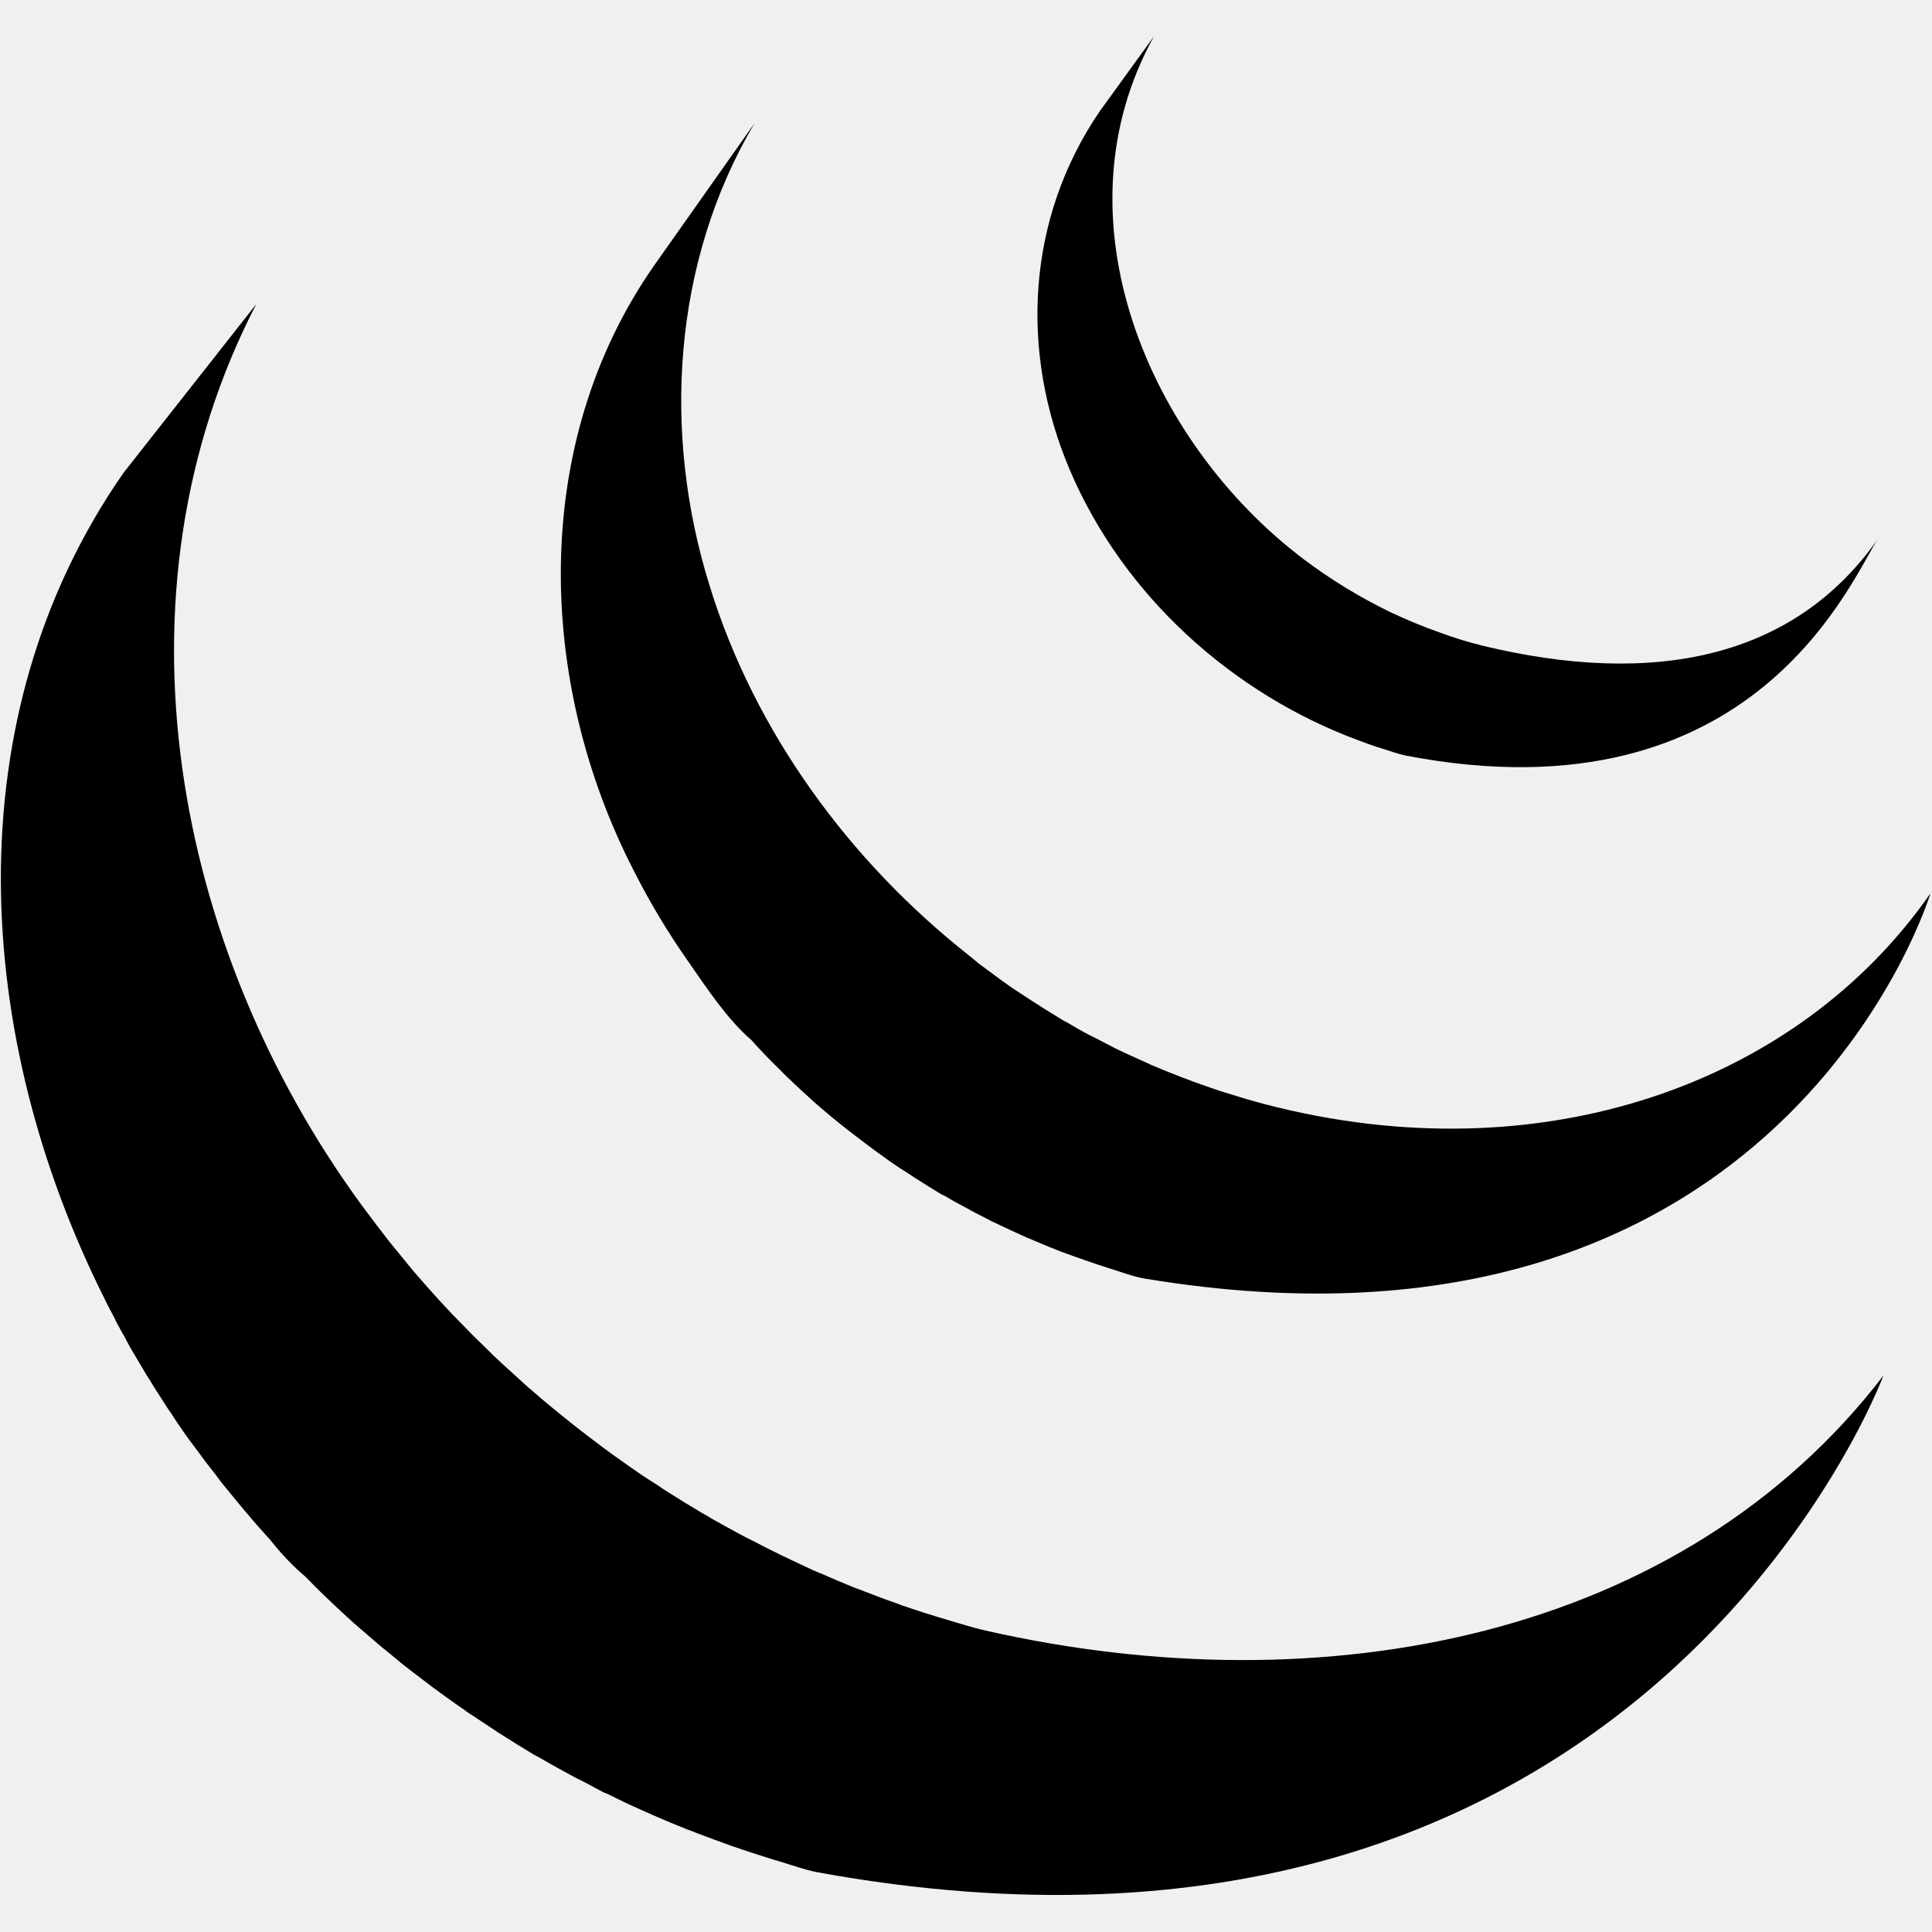
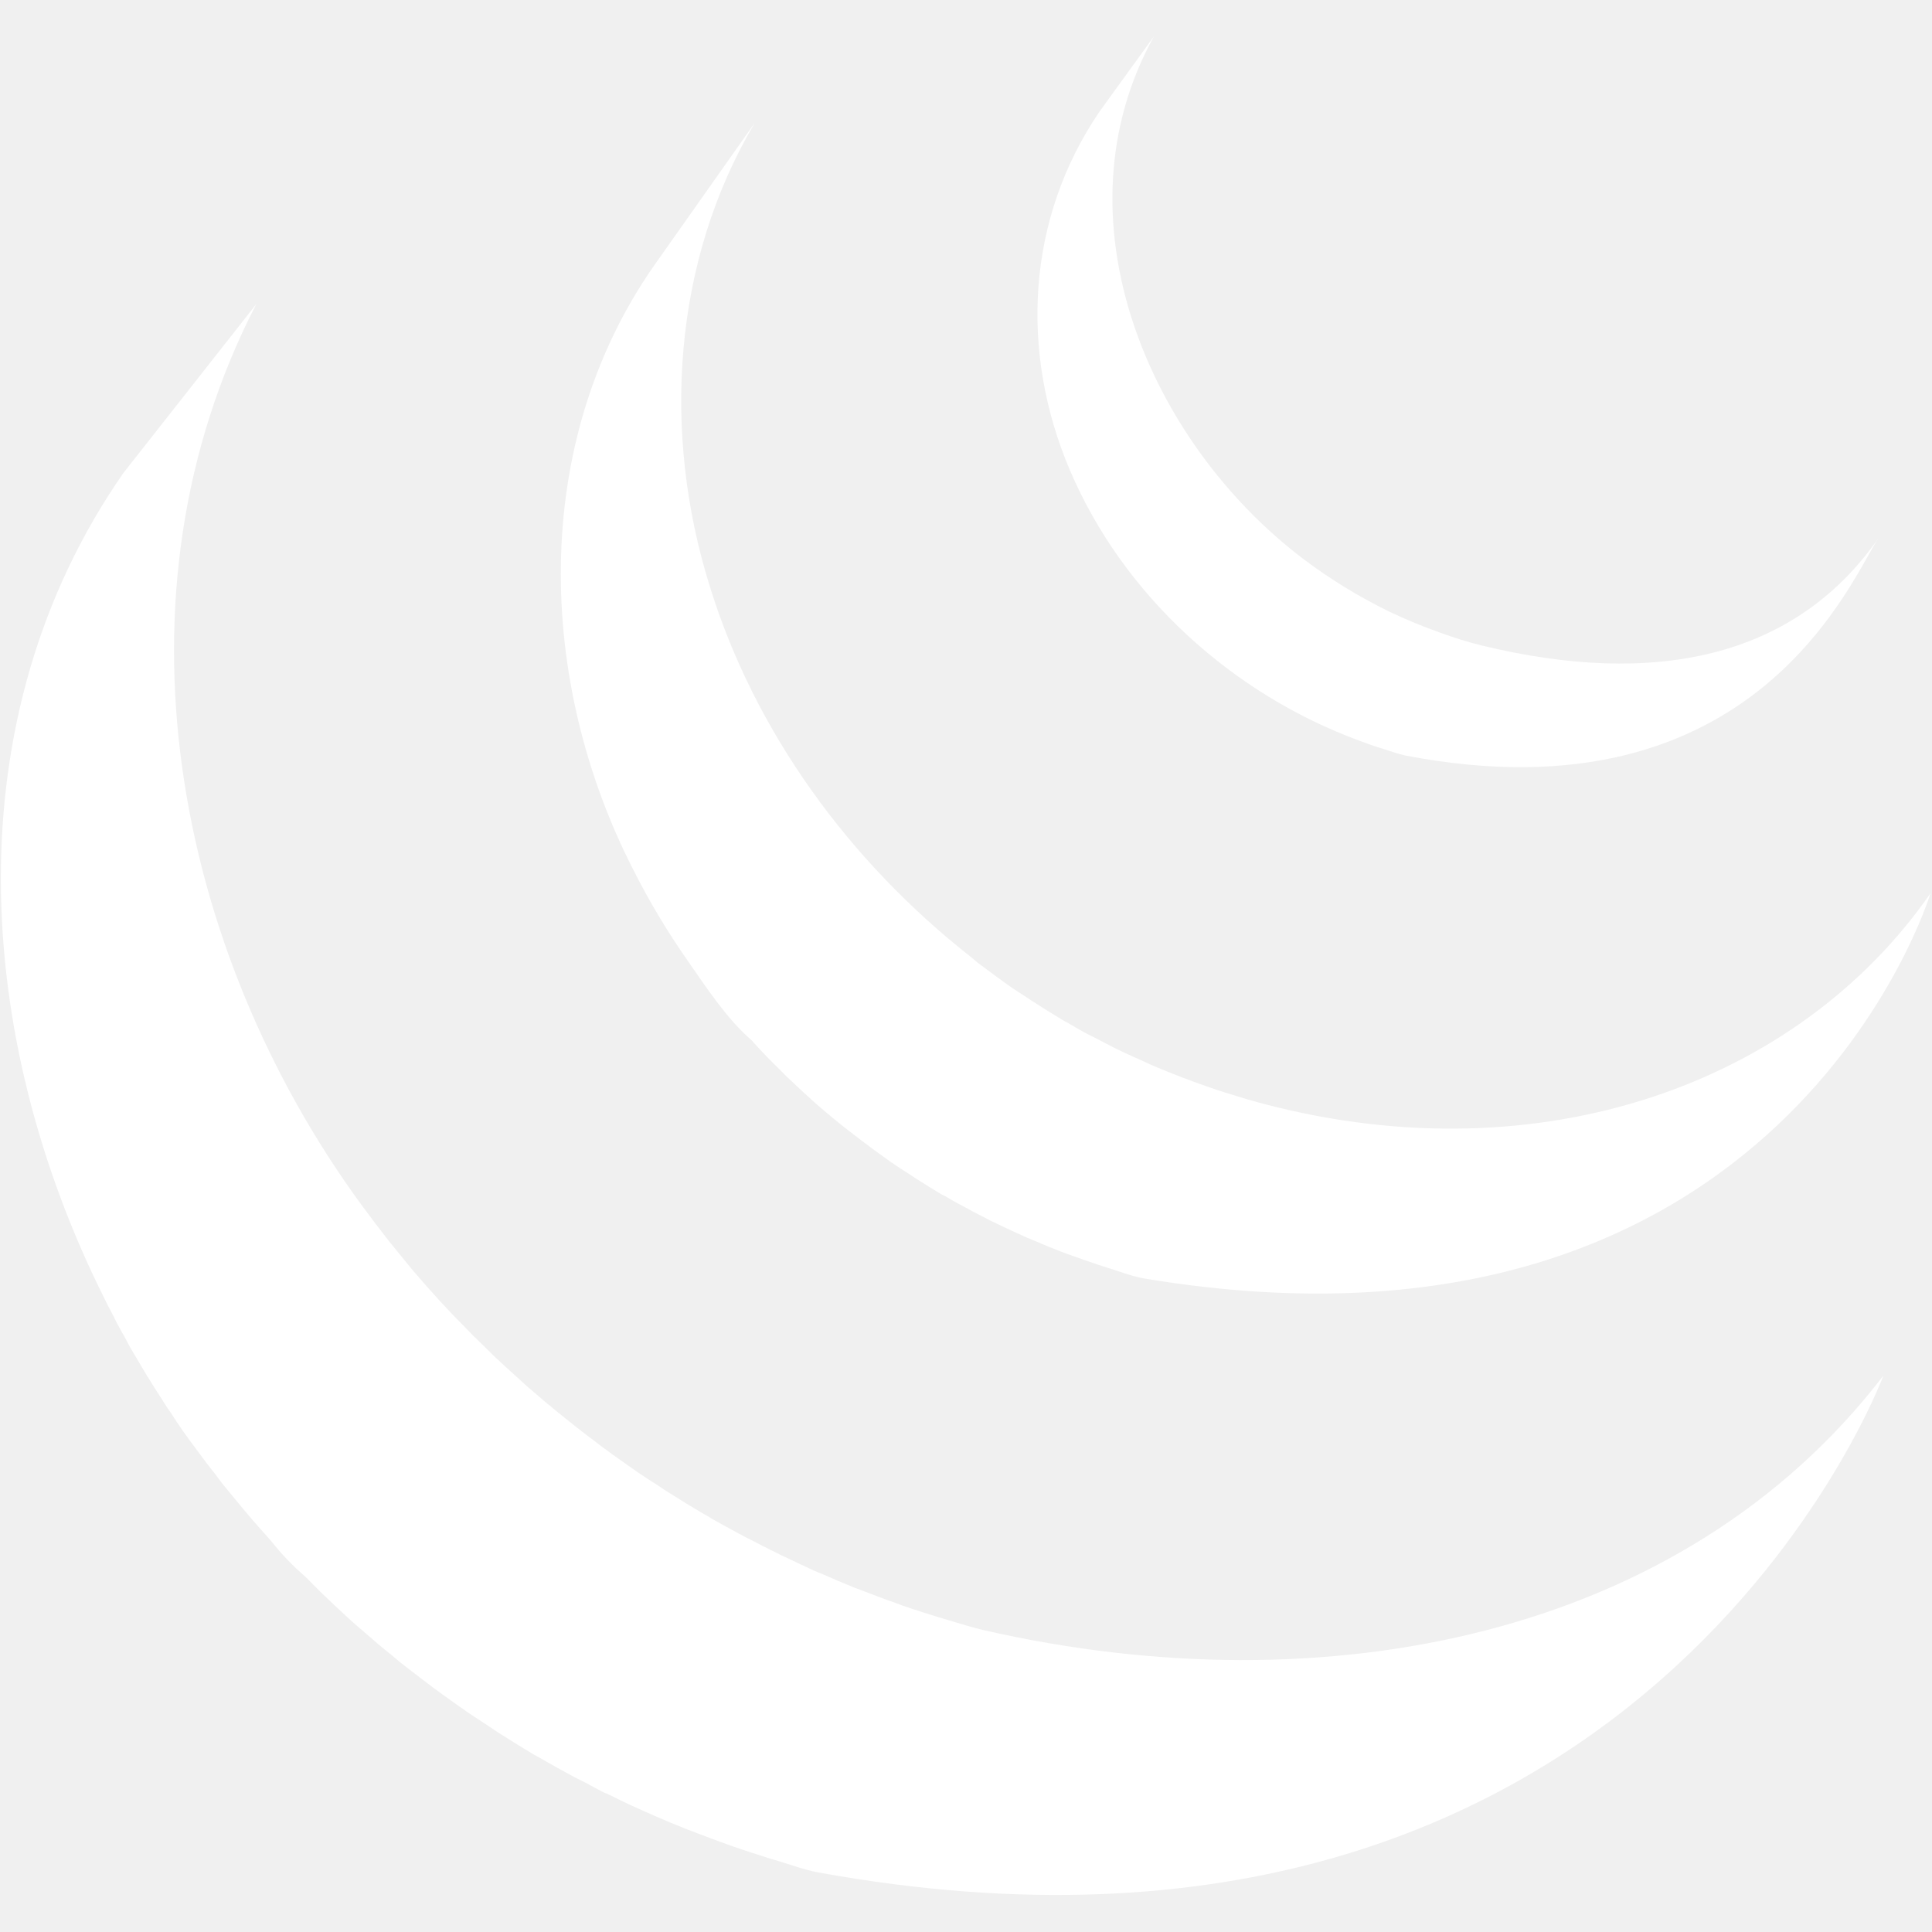
- <svg xmlns="http://www.w3.org/2000/svg" role="img" viewBox="0 0 24 24">
+ <svg xmlns="http://www.w3.org/2000/svg" role="img" viewBox="0 0 24 24" fill="white">
  <path d="M1.534 5.874c-2.123 3.05-1.86 7.017-.237 10.256.037.079.078.154.118.229.023.052.049.1.077.149.013.028.031.057.047.083.026.052.054.102.081.152l.157.265c.029.049.057.097.09.146.055.094.12.187.177.281.026.039.05.078.079.117a6.36 6.36 0 0 0 .31.444c.078.107.156.211.24.315.027.038.057.076.085.114l.221.269c.027.031.054.067.083.099.098.118.202.233.306.349 0 .002.003.004.005.007a3.13 3.13 0 0 0 .424.44c.08.082.16.164.245.244l.101.097c.111.104.222.208.339.308.002 0 .003.002.005.003l.057.05c.102.089.205.178.31.26l.125.105c.085.068.173.133.26.2l.136.104c.093.07.192.139.287.207.035.025.07.05.106.073l.029.023.281.185.12.08c.147.094.293.183.438.271.042.021.084.044.123.068.108.062.22.125.329.183.06.034.122.063.184.094.075.042.153.083.233.125a.324.324 0 0 1 .056.023c.033.015.064.031.096.047.12.06.245.117.375.174.024.01.05.02.076.034.144.063.288.123.437.182.034.01.07.027.105.04.135.051.274.103.411.152l.05.018c.153.052.304.102.459.15.036.01.073.023.111.033.159.048.313.105.473.136 10.26 1.87 13.242-6.169 13.242-6.169-2.505 3.262-6.95 4.122-11.16 3.165-.156-.036-.312-.086-.469-.132a13.522 13.522 0 0 1-.567-.181l-.062-.024c-.136-.046-.267-.097-.4-.148a1.613 1.613 0 0 0-.11-.041c-.147-.059-.29-.12-.432-.183-.031-.01-.057-.024-.088-.036a23.41 23.41 0 0 1-.361-.17c-.037-.016-.07-.033-.106-.052-.094-.044-.188-.094-.28-.142a3.942 3.942 0 0 1-.187-.096c-.113-.06-.226-.125-.339-.187-.034-.024-.073-.044-.112-.066a15.902 15.902 0 0 1-.438-.269 2.104 2.104 0 0 1-.118-.079 6.002 6.002 0 0 1-.312-.206c-.035-.023-.067-.048-.103-.073a9.541 9.541 0 0 1-.294-.212c-.042-.034-.087-.066-.132-.1-.088-.069-.177-.135-.265-.208l-.118-.094a10.58 10.58 0 0 1-.334-.281.258.258 0 0 0-.037-.03l-.347-.316-.1-.094c-.082-.083-.166-.163-.25-.245l-.097-.1a9.07 9.07 0 0 1-.309-.323l-.015-.016c-.106-.116-.209-.234-.313-.354-.027-.031-.052-.064-.08-.097l-.226-.277a21.248 21.248 0 0 1-.34-.448C2.16 11.786 1.315 7.386 3.184 3.777" />
  <path d="M8.121 3.305c-1.539 2.209-1.452 5.163-.254 7.499a9.1 9.1 0 0 0 .677 1.132c.23.33.484.72.792.986.107.122.223.24.344.359l.09.09c.114.11.231.218.35.325l.015.013a9.855 9.855 0 0 0 .414.342c.034.023.063.05.096.073.14.108.281.212.427.315l.015.009c.062.045.128.086.198.13.028.018.06.042.09.06.106.068.21.132.317.197.017.007.032.016.048.023.09.055.188.108.282.157.033.02.065.035.099.054.067.033.133.068.197.102l.032.014c.135.066.273.128.408.19.034.013.063.024.092.038.111.048.224.094.335.137.05.017.097.037.144.052.102.038.209.073.31.108l.14.045c.146.045.294.104.448.129 7.92 1.313 9.754-4.787 9.754-4.787-1.651 2.376-4.846 3.508-8.251 2.624a8.03 8.03 0 0 1-.448-.13c-.048-.013-.09-.028-.136-.042-.104-.036-.211-.071-.312-.109l-.144-.054c-.112-.045-.226-.087-.335-.135-.034-.015-.065-.025-.091-.04-.14-.063-.281-.125-.417-.192l-.206-.107-.119-.06c-.092-.048-.177-.098-.265-.15a.62.62 0 0 1-.062-.034c-.106-.066-.216-.13-.317-.198-.034-.019-.065-.042-.097-.062l-.208-.136c-.144-.1-.285-.208-.427-.312-.032-.029-.063-.053-.094-.079-1.497-1.177-2.678-2.786-3.238-4.608-.59-1.894-.46-4.018.559-5.742" />
  <path d="M13.66 1.384c-.908 1.332-.995 2.986-.37 4.455.664 1.56 2.022 2.785 3.604 3.365.065.025.128.046.195.07l.088.027c.092.029.185.063.28.084 4.376.844 5.56-2.247 5.879-2.701-1.042 1.496-2.789 1.855-4.932 1.334a4.844 4.844 0 0 1-.516-.16 6.344 6.344 0 0 1-.617-.254 6.521 6.521 0 0 1-1.08-.66c-1.92-1.454-3.109-4.23-1.857-6.491" />
</svg>
